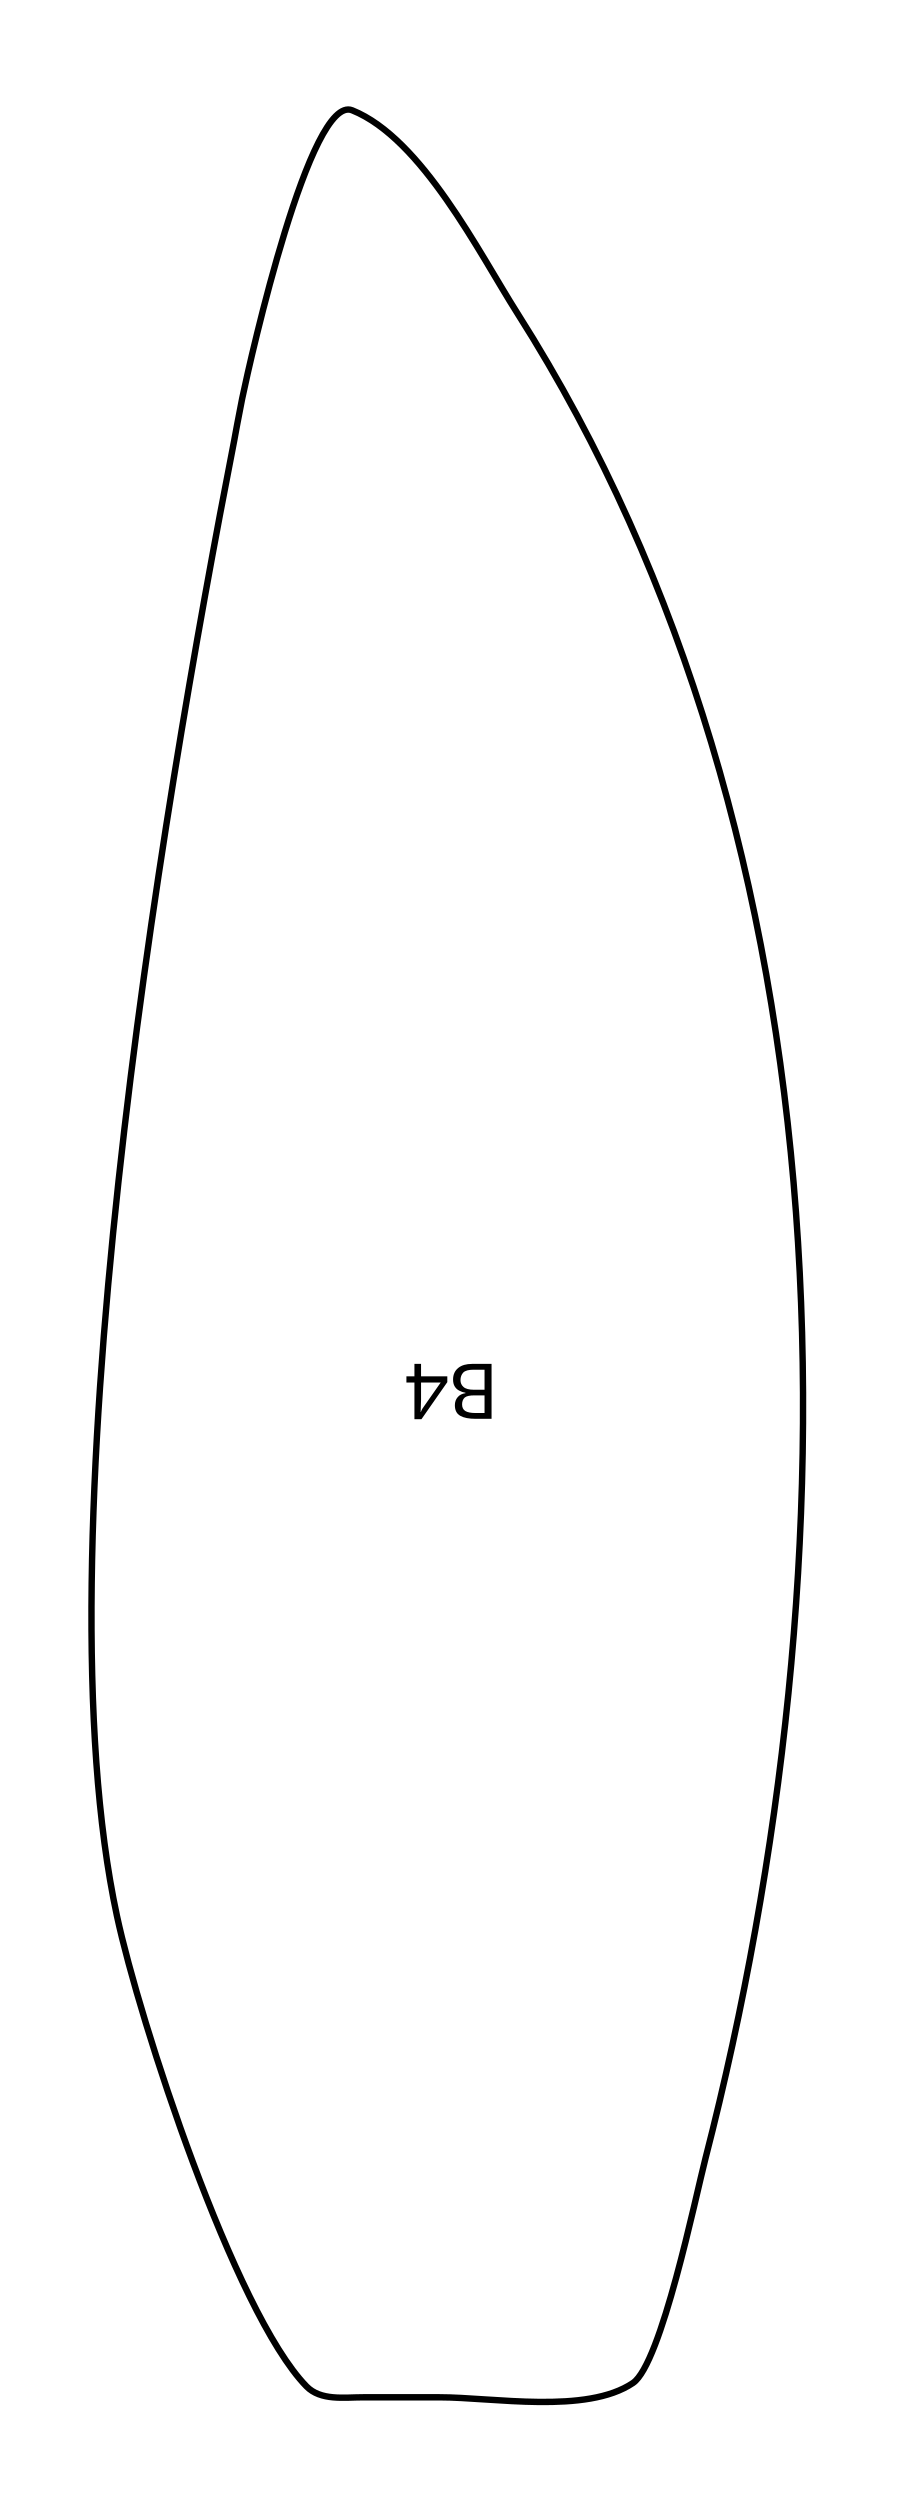
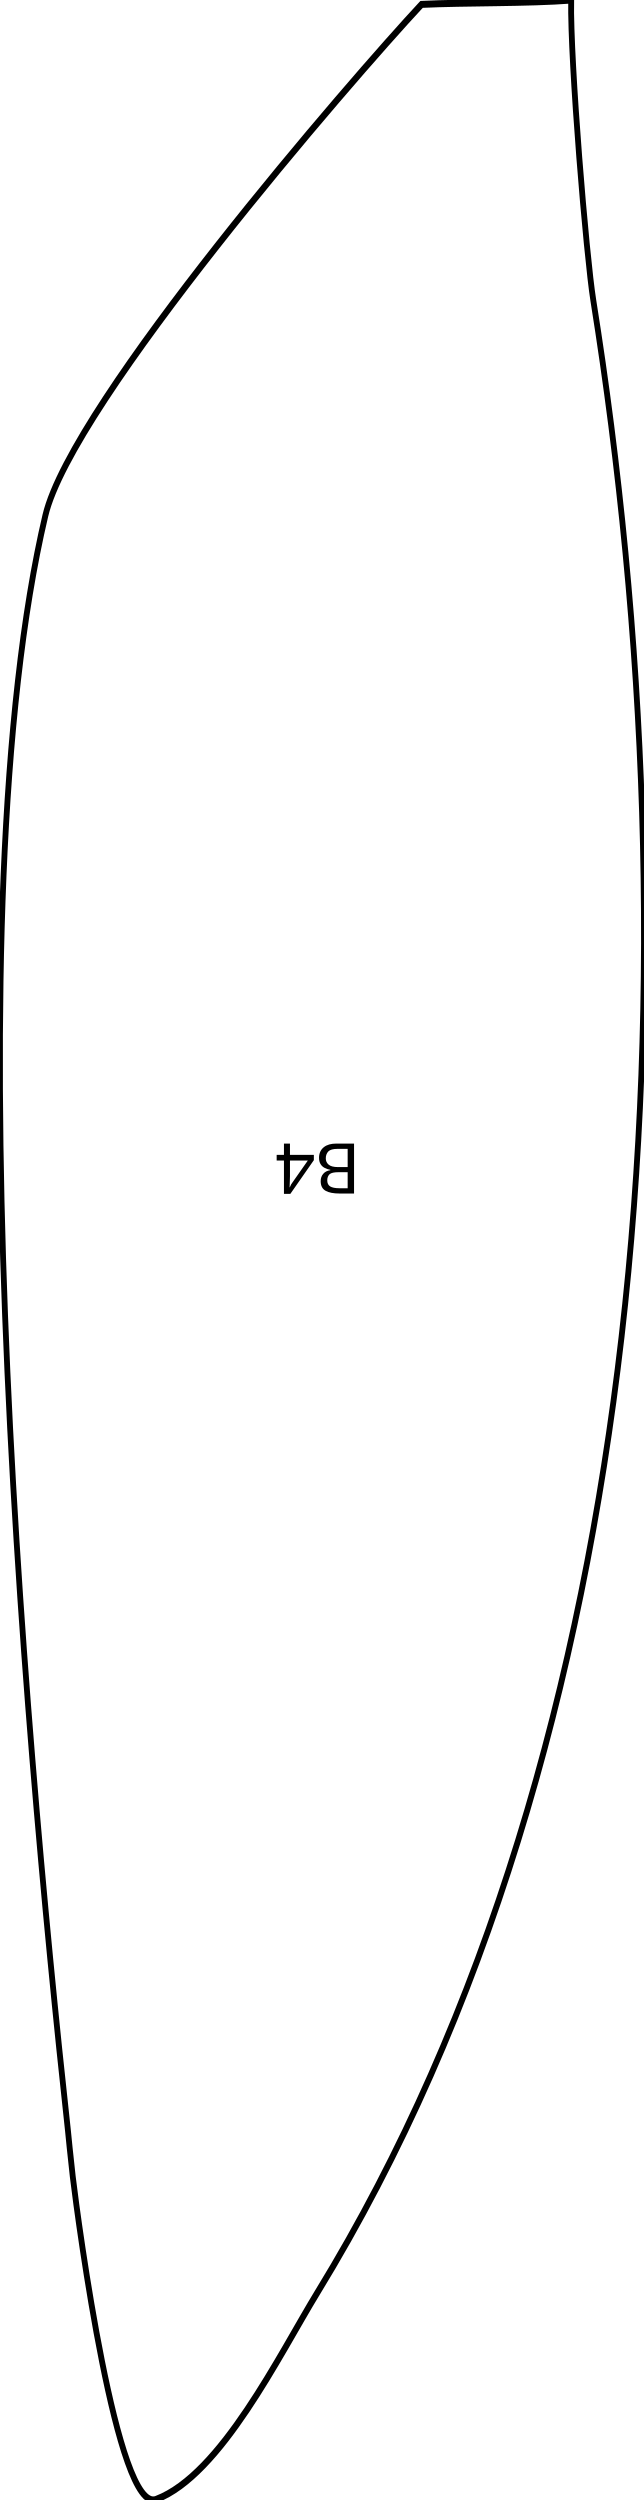
- <svg xmlns="http://www.w3.org/2000/svg" width="70.46mm" height="194.861mm" viewBox="629.152 130.734 70.462 194.875" version="1.1" id="svg1">
-   <defs id="defs1" />
-   <g id="feather">
-     <path id="B4" fill="none" stroke="#000" stroke-width="0.5" transform="rotate(-90,726.5873,228.1737)" d="m 789.697,148.995 c -29.28,-5.725 -86.403,-15.283 -114.999,-9.146 -8.235,1.767 -30.892,9.146 -36.686,14.774 -1.143,1.11 -0.855,2.969 -0.855,4.414 0,1.988 0,5.964 0,5.964 0,4.153 -1.337,11.456 1.115,15.074 1.495,2.207 14.485,4.876 17.546,5.663 46.397,11.929 102.221,11.748 143.789,-14.67 4.686,-2.978 13.635,-7.439 15.822,-12.878 1.311,-3.26 -19.143,-7.887 -22.477,-8.577 -1.082,-0.224 -3.255,-0.618 -3.255,-0.618 z" />
-     <text x="664.38" y="241.25" font-family="sans-serif" font-size="6" fill="#000" text-anchor="middle" transform="rotate(180,664.38,239.15)">B4</text>
+ <svg xmlns="http://www.w3.org/2000/svg" width="55.20mm" height="214.29mm" viewBox="8.000 8.000 55.202 214.287">
+   <g id="feather" transform="matrix(0.9978615,0.0904916,0.06252637,-1.196563,-642.5211,329.5447)" data-source="feathers-aggregate.svg">
+     <path fill="none" stroke="#000000" stroke-width="0.5" transform="rotate(-90,726.5873,228.1737)" d="m 789.697,148.995 c -29.28,-5.725 -86.403,-15.283 -114.999,-9.146 -8.235,1.767 -33.086,24.254 -38.88,29.882 -0.424,3.649 -0.765,9.119 -1.276,12.769 4.368,0.181 18.215,2.451 21.276,3.238 46.397,11.929 102.221,11.748 143.789,-14.67 4.686,-2.978 13.635,-7.439 15.822,-12.878 1.311,-3.26 -19.143,-7.887 -22.477,-8.577 -1.082,-0.224 -3.255,-0.618 -3.255,-0.618 z" id="B4" />
+     <text x="35.26" y="106.02" font-family="sans-serif" font-size="6px" fill="#000000" text-anchor="middle" transform="matrix(-0.9974165,-0.07543092,-0.05211999,0.8317856,705.0747,151.5235)">B4</text>
  </g>
</svg>
